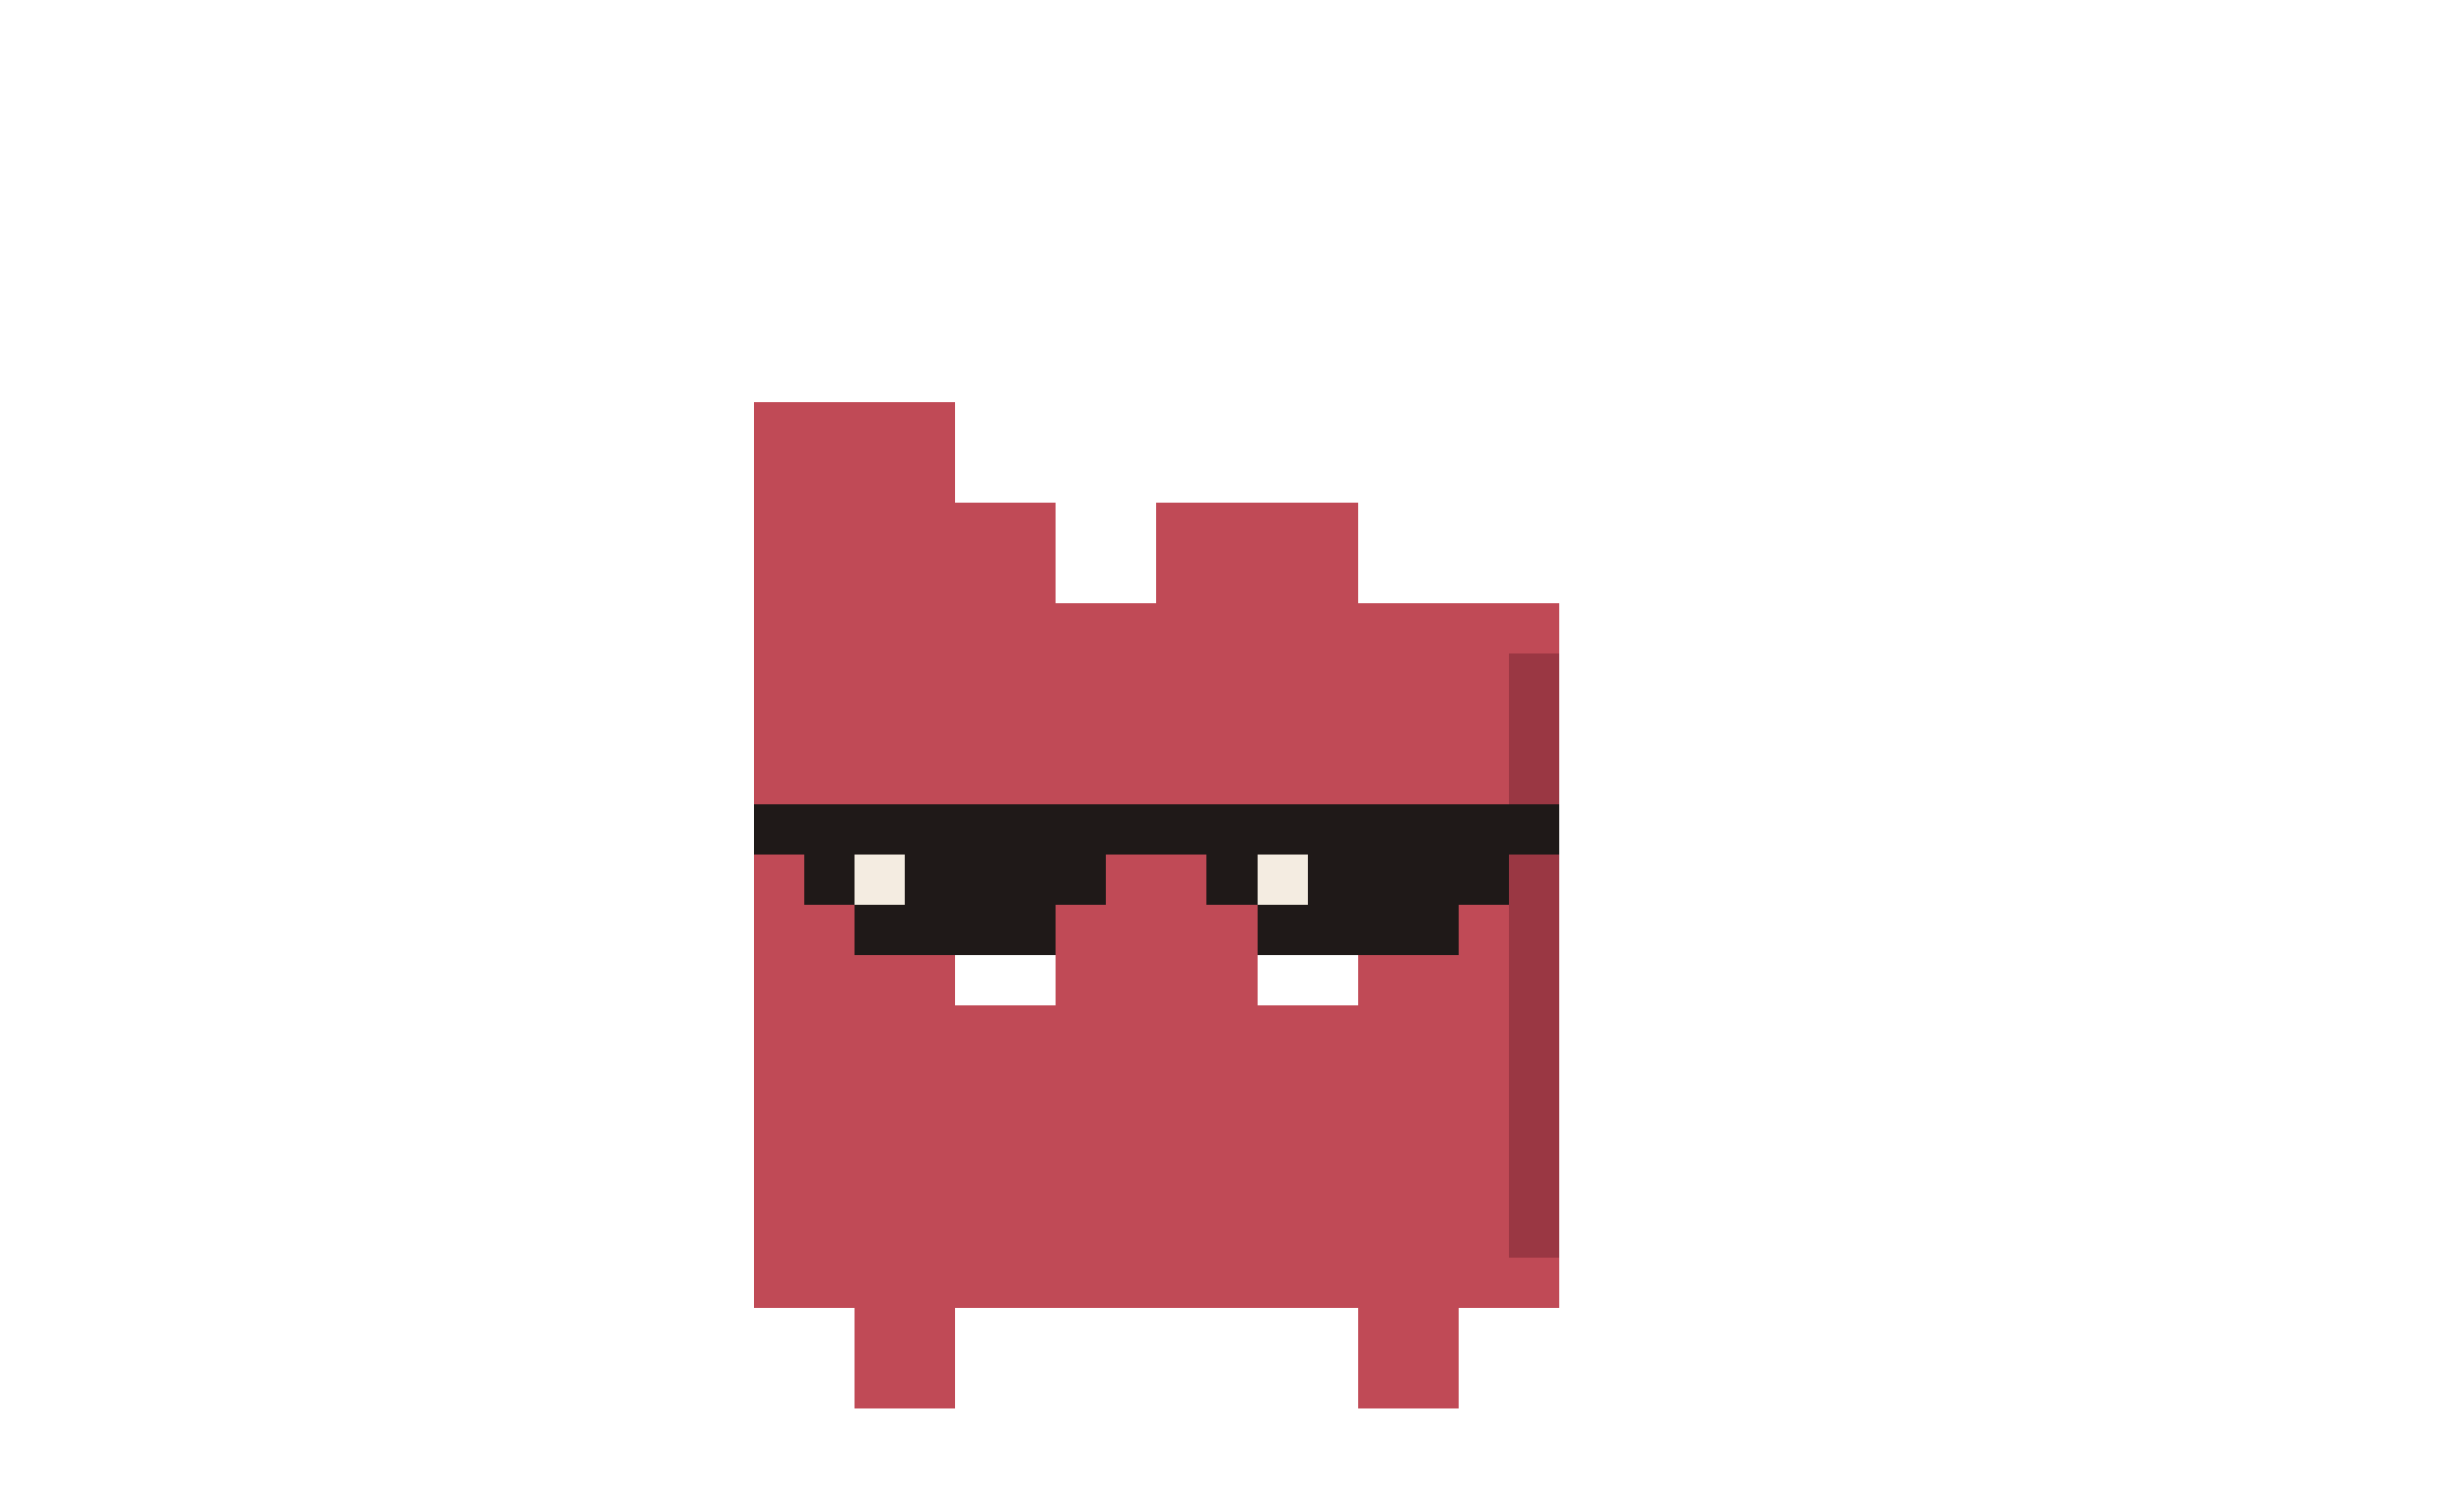
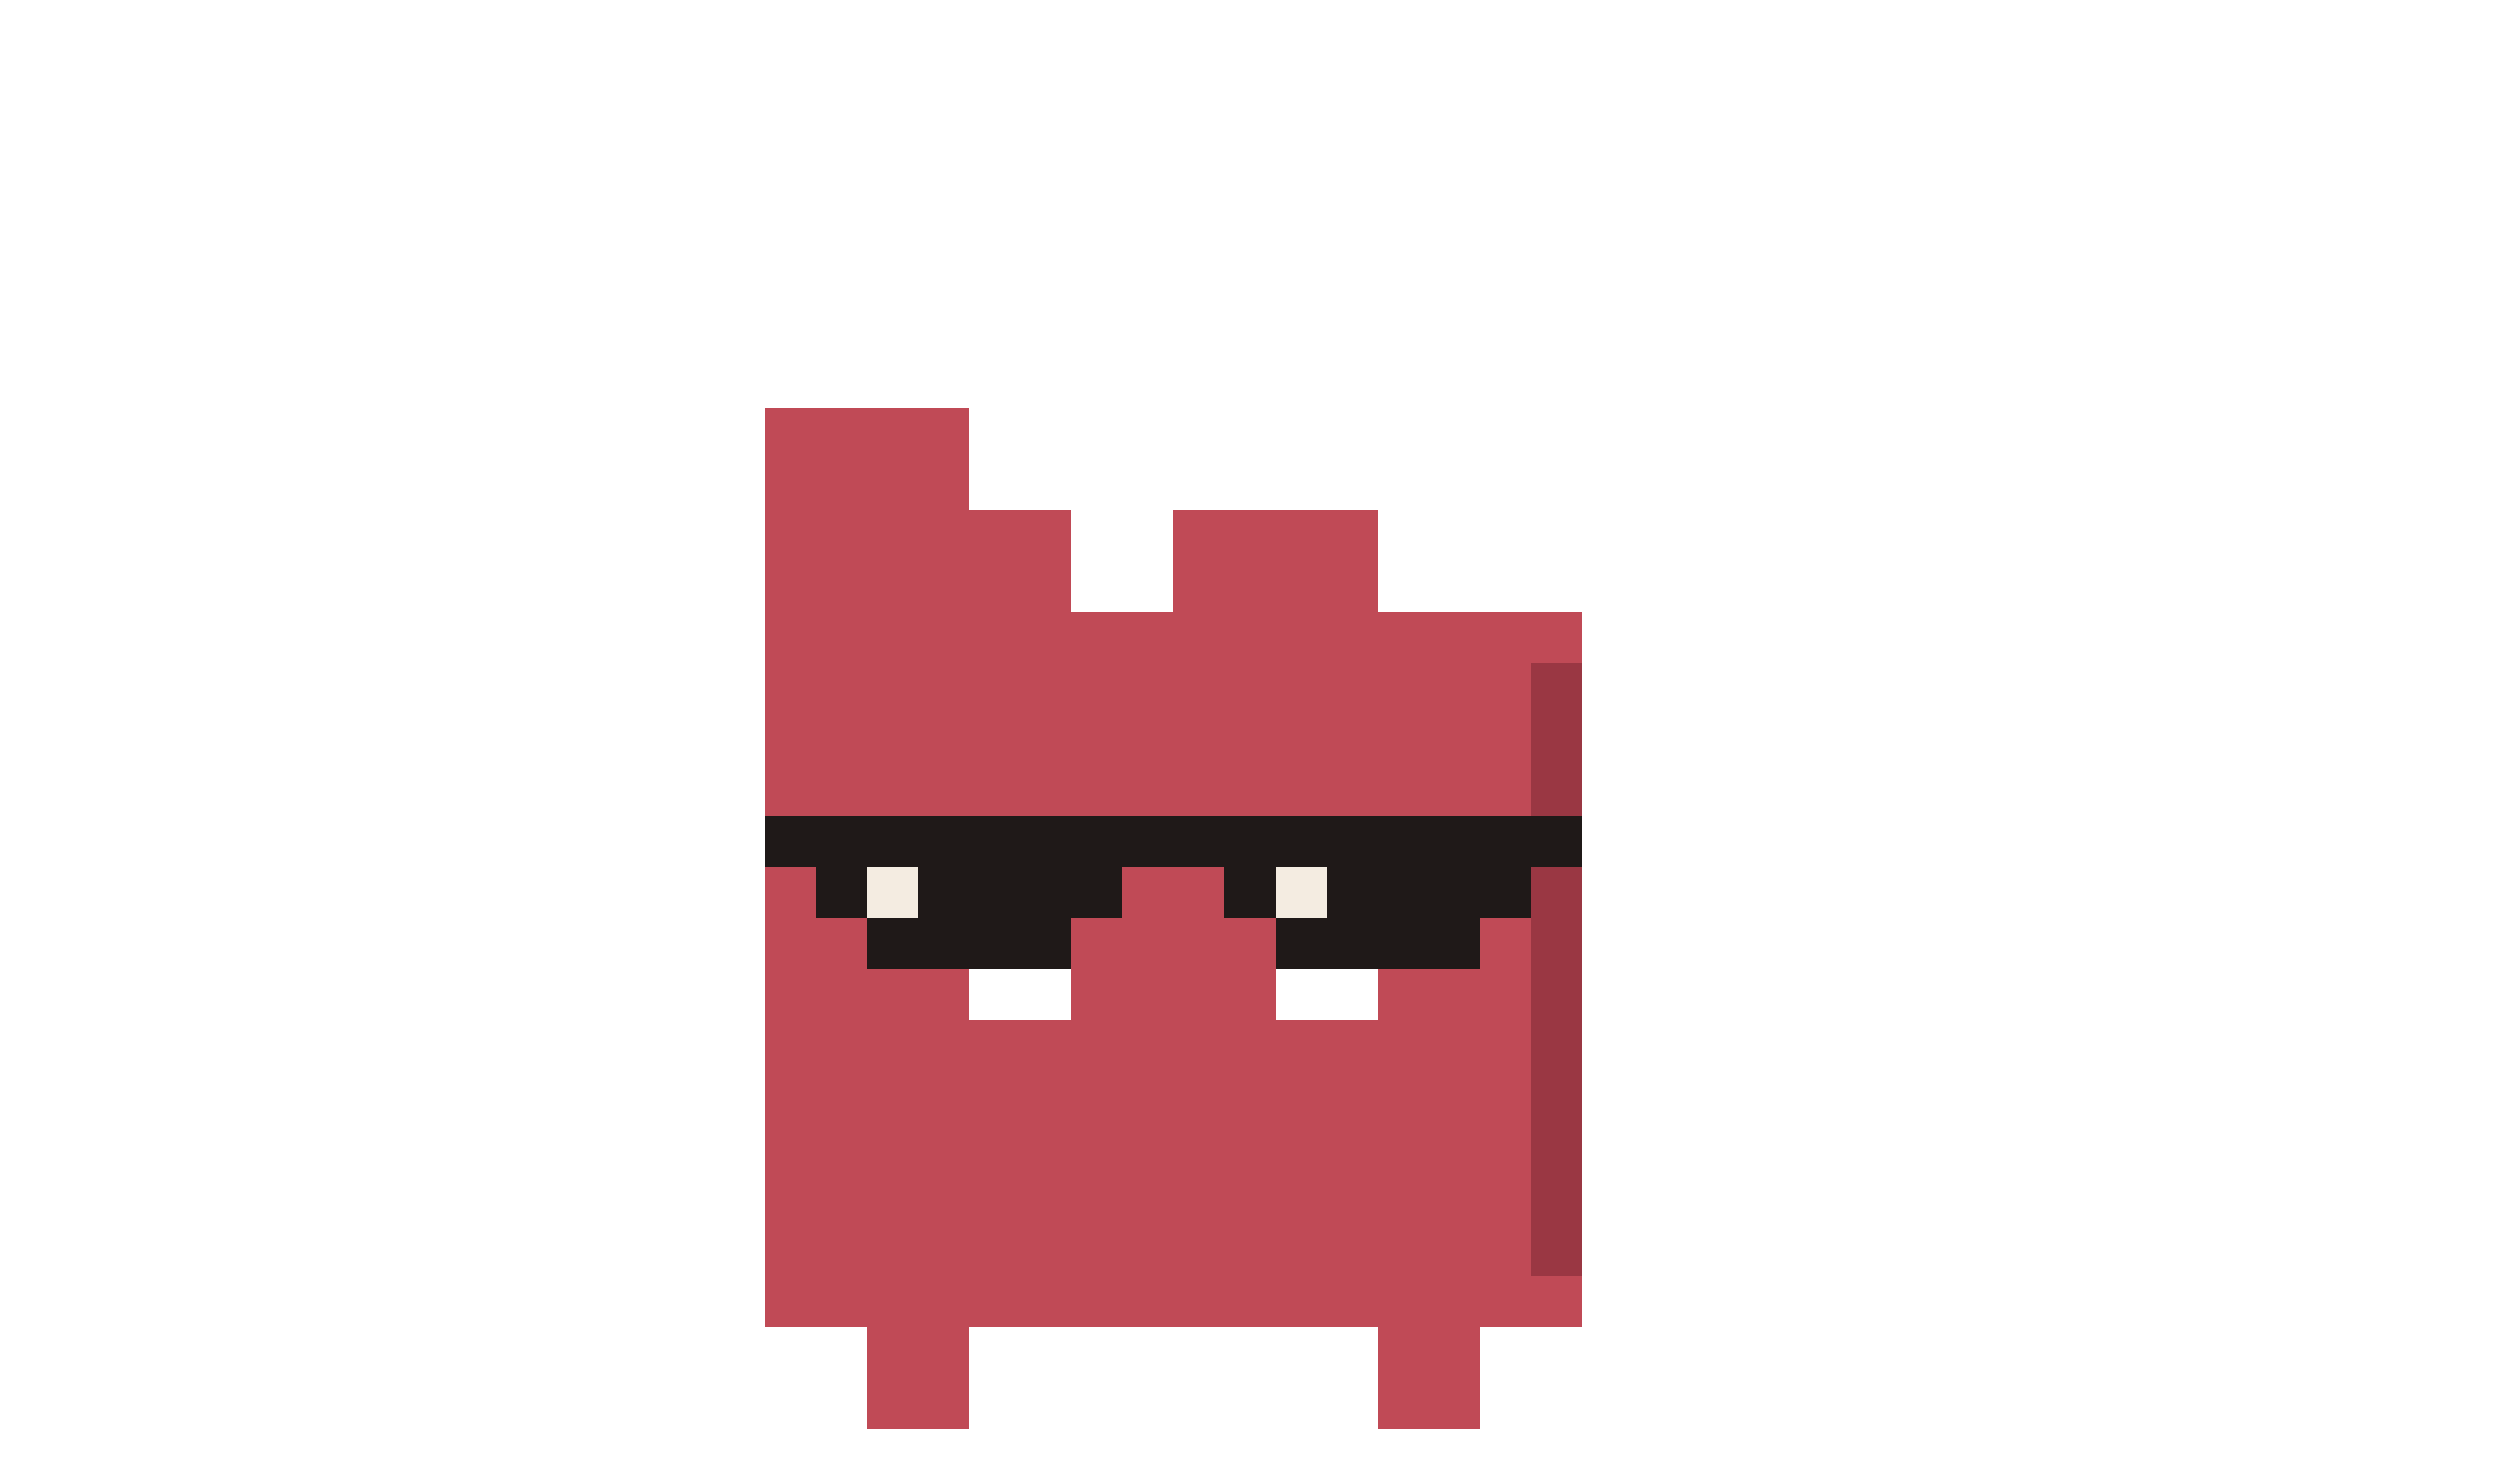
- <svg xmlns="http://www.w3.org/2000/svg" viewBox="0 0 49 30" width="294" height="180" shape-rendering="crispEdges" role="img">
+ <svg xmlns="http://www.w3.org/2000/svg" viewBox="0 0 49 29" width="294" height="174" shape-rendering="crispEdges" role="img">
  <rect x="15" y="8" width="4" height="1" fill="#C04A56" />
  <rect x="15" y="9" width="4" height="1" fill="#C04A56" />
  <rect x="15" y="10" width="6" height="1" fill="#C04A56" />
  <rect x="23" y="10" width="4" height="1" fill="#C04A56" />
  <rect x="15" y="11" width="6" height="1" fill="#C04A56" />
  <rect x="23" y="11" width="4" height="1" fill="#C04A56" />
  <rect x="15" y="12" width="16" height="1" fill="#C04A56" />
  <rect x="15" y="13" width="15" height="1" fill="#C04A56" />
  <rect x="30" y="13" width="1" height="1" fill="#9A3743" />
  <rect x="15" y="14" width="15" height="1" fill="#C04A56" />
  <rect x="30" y="14" width="1" height="1" fill="#9A3743" />
  <rect x="15" y="15" width="15" height="1" fill="#C04A56" />
  <rect x="30" y="15" width="1" height="1" fill="#9A3743" />
  <rect x="15" y="16" width="16" height="1" fill="#1F1918" />
  <rect x="15" y="17" width="1" height="1" fill="#C04A56" />
  <rect x="16" y="17" width="1" height="1" fill="#1F1918" />
  <rect x="17" y="17" width="1" height="1" fill="#F4ECE1" />
  <rect x="18" y="17" width="4" height="1" fill="#1F1918" />
  <rect x="22" y="17" width="2" height="1" fill="#C04A56" />
  <rect x="24" y="17" width="1" height="1" fill="#1F1918" />
  <rect x="25" y="17" width="1" height="1" fill="#F4ECE1" />
  <rect x="26" y="17" width="4" height="1" fill="#1F1918" />
  <rect x="30" y="17" width="1" height="1" fill="#9A3743" />
  <rect x="15" y="18" width="2" height="1" fill="#C04A56" />
  <rect x="17" y="18" width="4" height="1" fill="#1F1918" />
  <rect x="21" y="18" width="4" height="1" fill="#C04A56" />
  <rect x="25" y="18" width="4" height="1" fill="#1F1918" />
  <rect x="29" y="18" width="1" height="1" fill="#C04A56" />
  <rect x="30" y="18" width="1" height="1" fill="#9A3743" />
  <rect x="15" y="19" width="4" height="1" fill="#C04A56" />
  <rect x="21" y="19" width="4" height="1" fill="#C04A56" />
  <rect x="27" y="19" width="3" height="1" fill="#C04A56" />
  <rect x="30" y="19" width="1" height="1" fill="#9A3743" />
  <rect x="15" y="20" width="15" height="1" fill="#C04A56" />
  <rect x="30" y="20" width="1" height="1" fill="#9A3743" />
  <rect x="15" y="21" width="15" height="1" fill="#C04A56" />
  <rect x="30" y="21" width="1" height="1" fill="#9A3743" />
  <rect x="15" y="22" width="15" height="1" fill="#C04A56" />
  <rect x="30" y="22" width="1" height="1" fill="#9A3743" />
  <rect x="15" y="23" width="15" height="1" fill="#C04A56" />
  <rect x="30" y="23" width="1" height="1" fill="#9A3743" />
  <rect x="15" y="24" width="15" height="1" fill="#C04A56" />
  <rect x="30" y="24" width="1" height="1" fill="#9A3743" />
  <rect x="15" y="25" width="16" height="1" fill="#C04A56" />
  <rect x="17" y="26" width="2" height="1" fill="#C04A56" />
  <rect x="27" y="26" width="2" height="1" fill="#C04A56" />
  <rect x="17" y="27" width="2" height="1" fill="#C04A56" />
  <rect x="27" y="27" width="2" height="1" fill="#C04A56" />
</svg>
